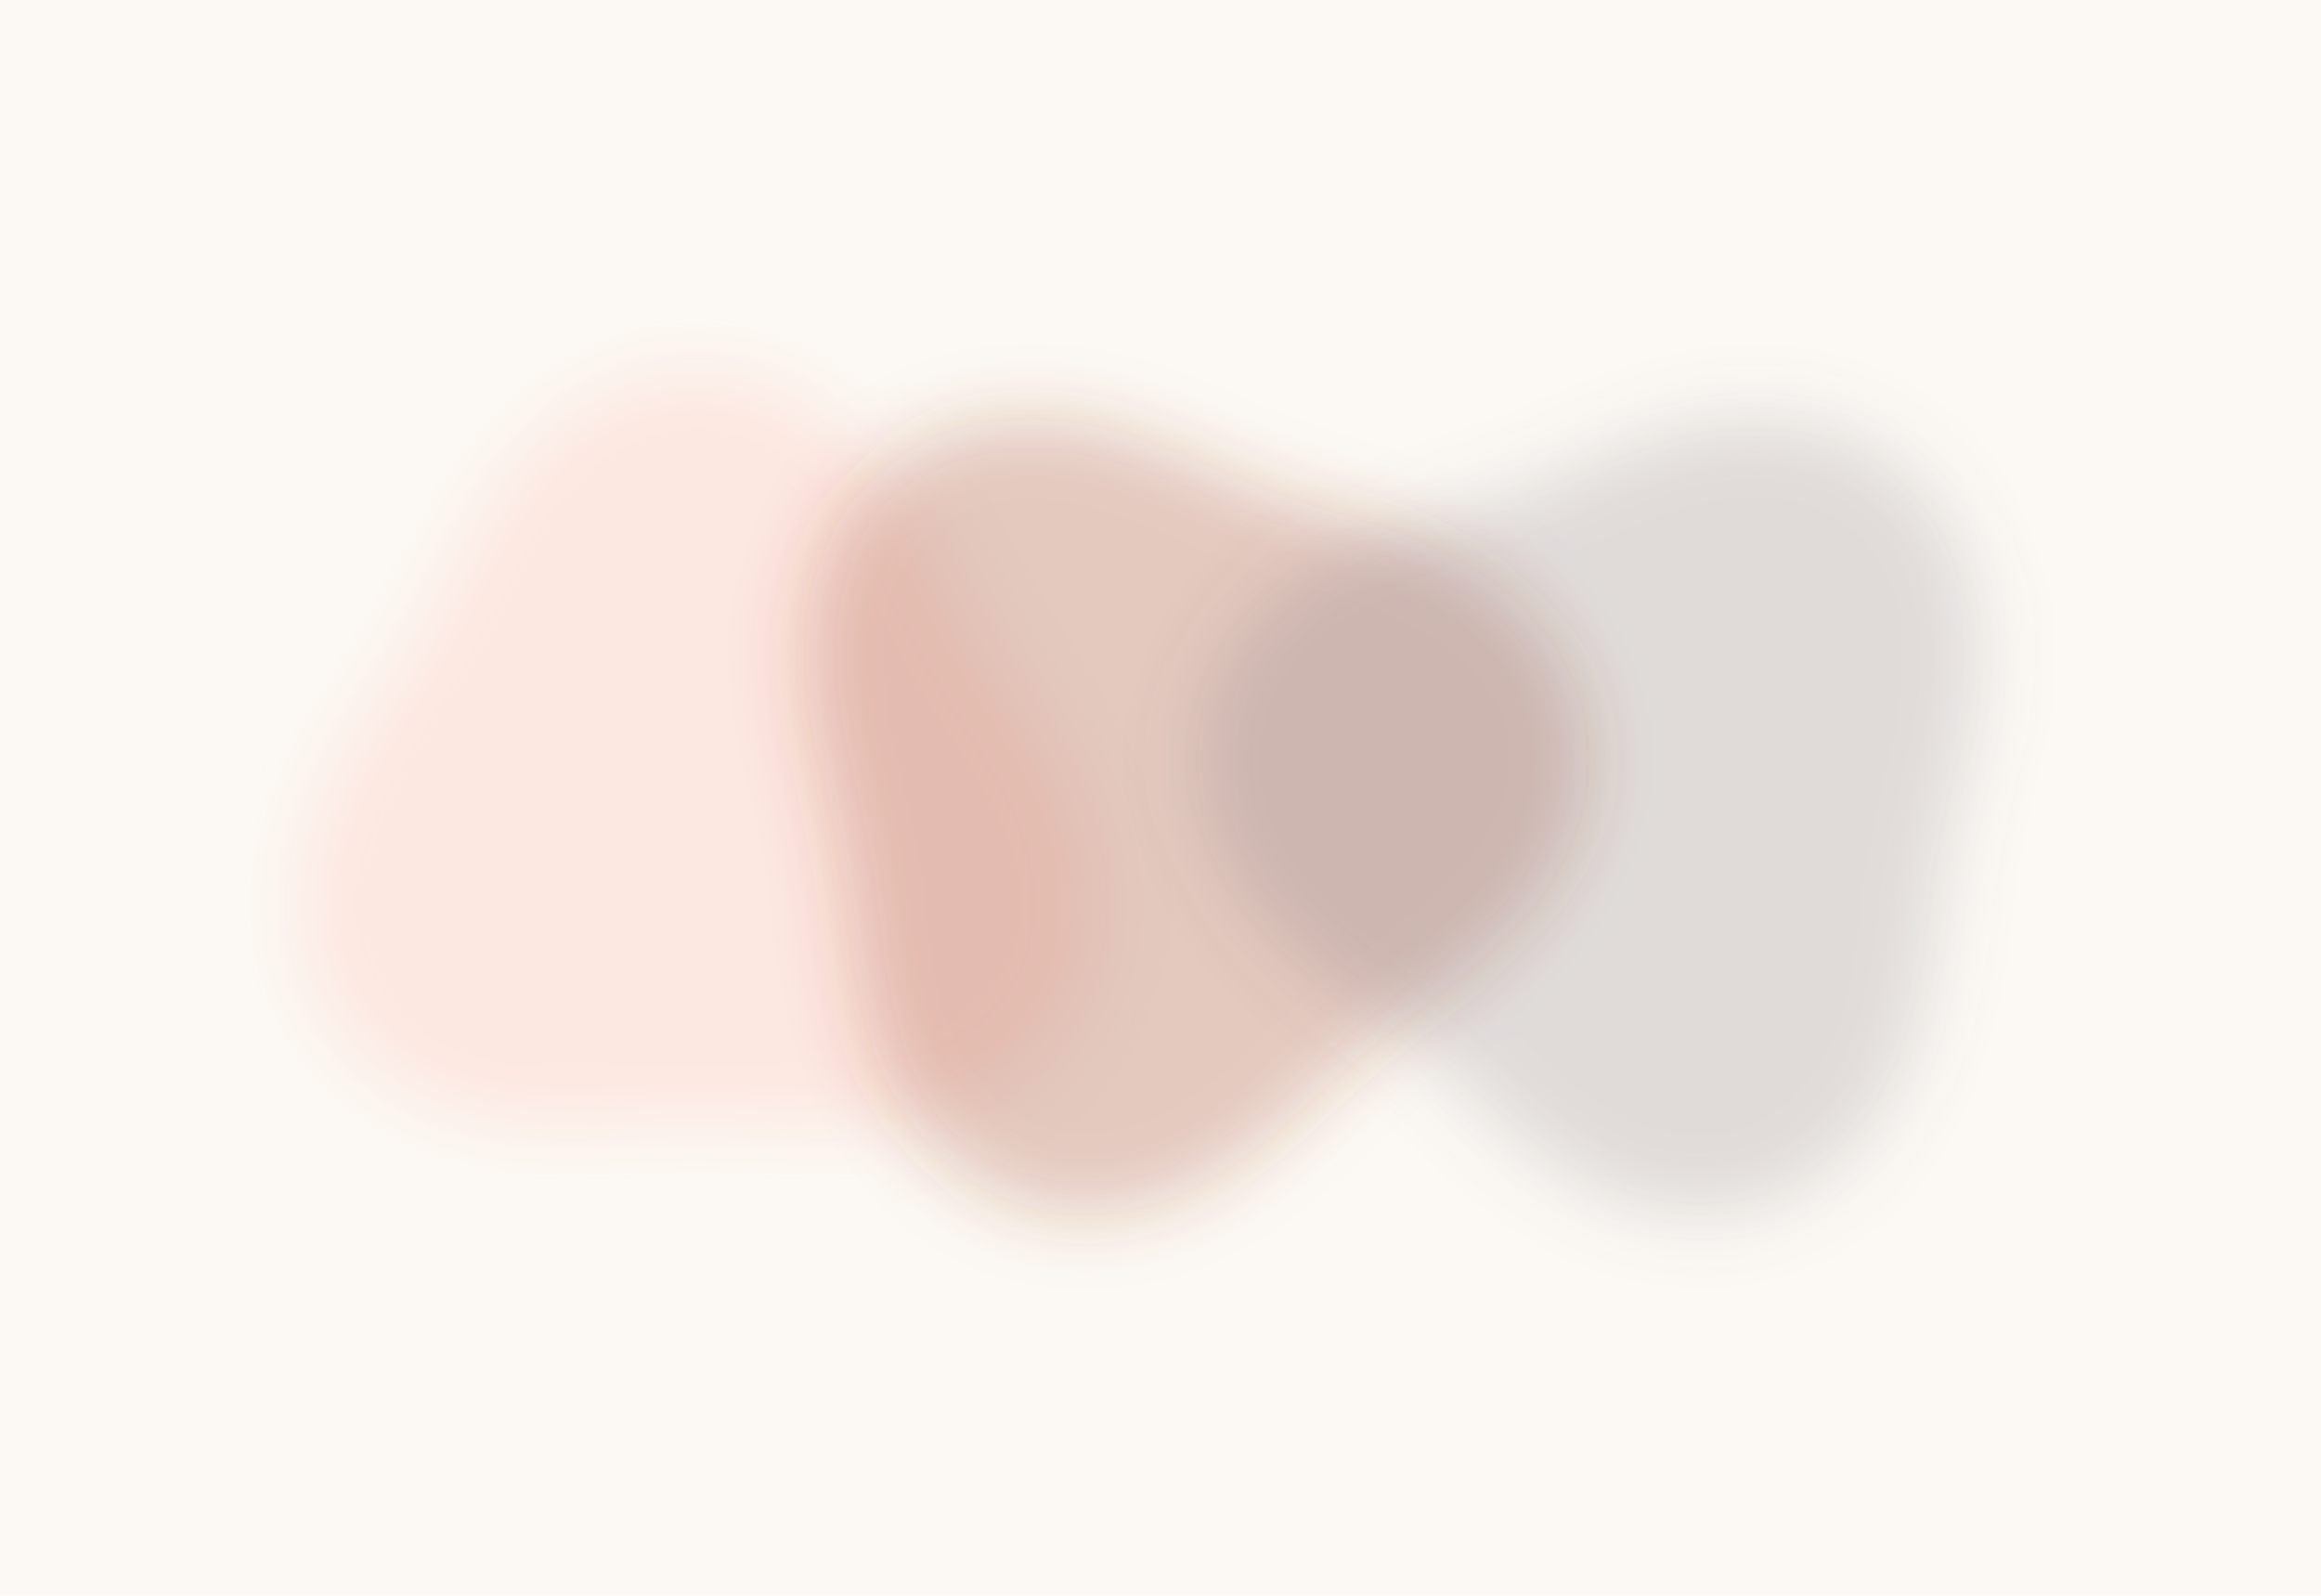
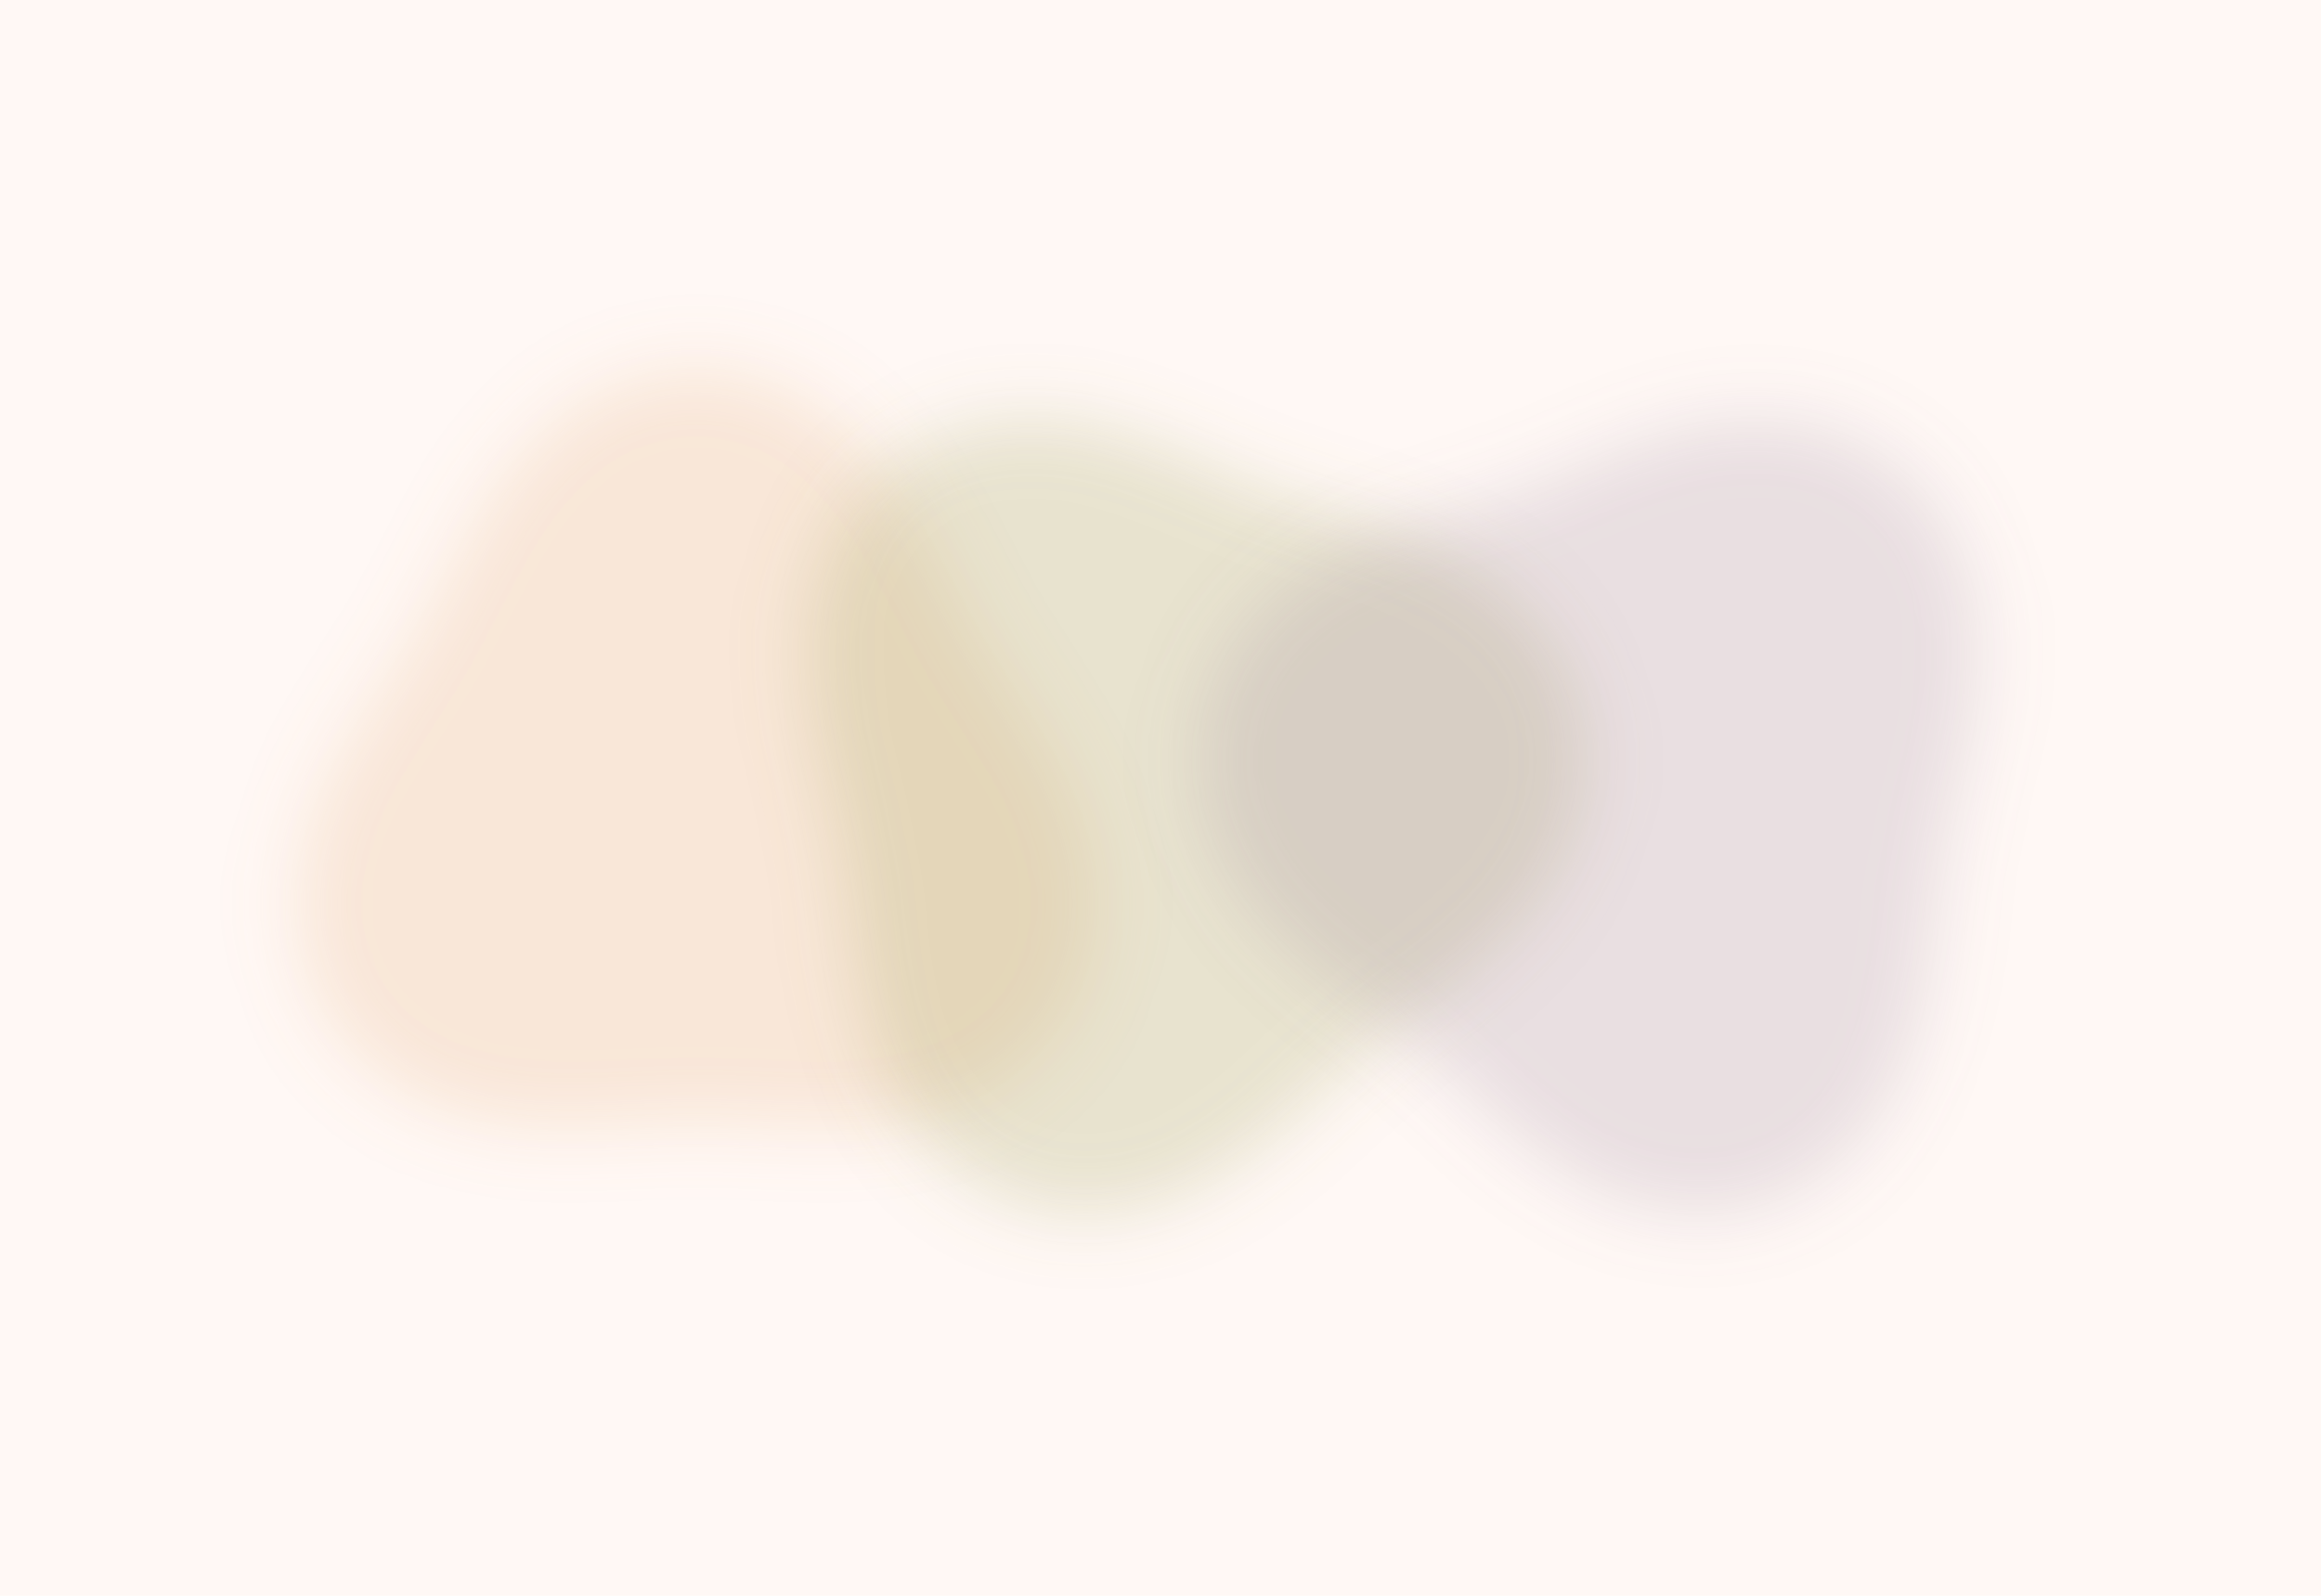
<svg xmlns="http://www.w3.org/2000/svg" viewBox="0 0 320 220" width="320" height="220">
  <defs>
    <filter id="cycle-length-first-soft" x="-30%" y="-30%" width="160%" height="160%">
      <feGaussianBlur stdDeviation="5" />
    </filter>
    <filter id="cycle-length-second-soft" x="-30%" y="-30%" width="160%" height="160%">
      <feGaussianBlur stdDeviation="5" />
    </filter>
    <filter id="cycle-length-third-soft" x="-30%" y="-30%" width="160%" height="160%">
      <feGaussianBlur stdDeviation="5" />
    </filter>
  </defs>
-   <rect width="320" height="220" fill="#FCF9F4" />
-   <path d="M 148 110 C 149.66 114.49 151.31 119.85 151.2 124.79 C 151.09 129.73 149.8 135.37 147.34 139.64 C 144.87 143.91 140.63 147.84 136.41 150.41 C 132.19 152.98 126.71 154.23 122 155.03 C 117.29 155.84 112.46 155.31 108.13 155.26 C 103.79 155.2 100.04 154.72 96 154.72 C 91.96 154.72 88.21 155.2 83.87 155.26 C 79.54 155.31 74.71 155.84 70 155.03 C 65.29 154.23 59.81 152.98 55.59 150.41 C 51.37 147.84 47.13 143.91 44.66 139.64 C 42.2 135.37 40.91 129.73 40.8 124.79 C 40.69 119.85 42.34 114.49 44 110 C 45.66 105.51 48.53 101.6 50.74 97.87 C 52.96 94.15 55.25 91.14 57.27 87.64 C 59.29 84.14 60.75 80.65 62.87 76.87 C 64.99 73.09 66.94 68.65 70 64.97 C 73.06 61.29 76.88 57.17 81.21 54.8 C 85.54 52.43 91.07 50.72 96 50.72 C 100.93 50.72 106.46 52.43 110.79 54.8 C 115.12 57.17 118.94 61.29 122 64.97 C 125.06 68.65 127.01 73.09 129.13 76.87 C 131.25 80.65 132.71 84.14 134.73 87.64 C 136.75 91.14 139.04 94.15 141.26 97.87 C 143.47 101.6 146.34 105.51 148 110 Z" fill="#FEACA0" fill-opacity="0.22" filter="url(#cycle-length-first-soft)" />
-   <path d="M 218.3 110 C 217.48 114.87 214.79 119.92 212.05 123.95 C 209.31 127.98 205.26 131.2 201.88 134.18 C 198.51 137.16 194.97 139.23 191.8 141.8 C 188.62 144.36 185.99 146.8 182.85 149.57 C 179.71 152.34 176.78 155.73 172.97 158.41 C 169.16 161.09 164.71 164.2 160 165.64 C 155.29 167.08 149.58 167.88 144.72 167.02 C 139.86 166.16 134.65 163.65 130.85 160.49 C 127.04 157.34 124.02 152.49 121.9 148.1 C 119.78 143.72 119.01 138.59 118.12 134.18 C 117.23 129.77 117.2 125.67 116.56 121.64 C 115.93 117.61 115.13 114.1 114.3 110 C 113.48 105.9 112.01 101.67 111.59 97.03 C 111.18 92.39 110.7 86.98 111.81 82.18 C 112.93 77.38 115.09 72.04 118.26 68.26 C 121.43 64.48 126.22 61.22 130.85 59.51 C 135.48 57.79 141.2 57.6 146.05 57.95 C 150.91 58.31 155.74 60.2 160 61.64 C 164.26 63.08 167.83 65.1 171.64 66.56 C 175.45 68.03 178.88 69.09 182.85 70.43 C 186.81 71.76 191.21 72.6 195.44 74.56 C 199.66 76.52 204.59 78.82 208.19 82.18 C 211.78 85.54 215.33 90.08 217.02 94.72 C 218.71 99.36 219.13 105.13 218.3 110 Z" fill="#9C3E28" fill-opacity="0.26" filter="url(#cycle-length-second-soft)" />
-   <path d="M 269.7 110 C 268.87 114.1 268.07 117.61 267.44 121.64 C 266.8 125.67 266.77 129.77 265.88 134.18 C 264.99 138.59 264.22 143.72 262.1 148.1 C 259.98 152.49 256.96 157.34 253.15 160.49 C 249.35 163.65 244.14 166.16 239.28 167.02 C 234.42 167.88 228.71 167.08 224 165.64 C 219.29 164.2 214.84 161.09 211.03 158.41 C 207.22 155.73 204.29 152.34 201.15 149.57 C 198.01 146.8 195.38 144.36 192.2 141.8 C 189.03 139.23 185.49 137.16 182.12 134.18 C 178.74 131.2 174.69 127.98 171.95 123.95 C 169.21 119.92 166.52 114.87 165.7 110 C 164.87 105.13 165.29 99.36 166.98 94.72 C 168.67 90.08 172.22 85.54 175.81 82.18 C 179.41 78.82 184.34 76.52 188.56 74.56 C 192.79 72.6 197.19 71.76 201.15 70.43 C 205.12 69.09 208.55 68.03 212.36 66.56 C 216.17 65.1 219.74 63.08 224 61.64 C 228.26 60.2 233.09 58.31 237.95 57.95 C 242.8 57.6 248.52 57.79 253.15 59.51 C 257.78 61.22 262.57 64.48 265.74 68.26 C 268.91 72.04 271.07 77.38 272.19 82.18 C 273.3 86.98 272.82 92.39 272.41 97.03 C 271.99 101.67 270.52 105.9 269.7 110 Z" fill="#7E717C" fill-opacity="0.22" filter="url(#cycle-length-third-soft)" />
+   <rect width="320" height="220" fill="#FFF8F5" />
+   <path d="M 148 110 C 149.66 114.49 151.31 119.85 151.2 124.79 C 151.09 129.73 149.8 135.37 147.34 139.64 C 144.87 143.91 140.63 147.84 136.41 150.41 C 132.19 152.98 126.71 154.23 122 155.03 C 117.29 155.84 112.46 155.31 108.13 155.26 C 103.79 155.2 100.04 154.72 96 154.72 C 91.96 154.72 88.21 155.2 83.87 155.26 C 79.54 155.31 74.71 155.84 70 155.03 C 65.29 154.23 59.81 152.98 55.59 150.41 C 51.37 147.84 47.13 143.91 44.66 139.64 C 42.2 135.37 40.91 129.73 40.8 124.79 C 40.69 119.85 42.34 114.49 44 110 C 45.66 105.51 48.53 101.6 50.74 97.87 C 52.96 94.15 55.25 91.14 57.27 87.64 C 59.29 84.14 60.75 80.65 62.87 76.87 C 64.99 73.09 66.94 68.65 70 64.97 C 73.06 61.29 76.88 57.17 81.21 54.8 C 85.54 52.43 91.07 50.72 96 50.72 C 100.93 50.72 106.46 52.43 110.79 54.8 C 115.12 57.17 118.94 61.29 122 64.97 C 125.06 68.65 127.01 73.09 129.13 76.87 C 131.25 80.65 132.71 84.14 134.73 87.64 C 136.75 91.14 139.04 94.15 141.26 97.87 C 143.47 101.6 146.34 105.51 148 110 Z" fill="#E5A96D" fill-opacity="0.22" filter="url(#cycle-length-first-soft)" />
+   <path d="M 218.3 110 C 217.48 114.87 214.79 119.92 212.05 123.95 C 209.31 127.98 205.26 131.2 201.88 134.18 C 198.51 137.16 194.97 139.23 191.8 141.8 C 188.62 144.36 185.99 146.8 182.85 149.57 C 179.71 152.34 176.78 155.73 172.97 158.41 C 169.16 161.09 164.71 164.2 160 165.64 C 155.29 167.08 149.58 167.88 144.72 167.02 C 139.86 166.16 134.65 163.65 130.85 160.49 C 127.04 157.34 124.02 152.49 121.9 148.1 C 119.78 143.72 119.01 138.59 118.12 134.18 C 117.23 129.77 117.2 125.67 116.56 121.64 C 115.93 117.61 115.13 114.1 114.3 110 C 113.48 105.9 112.01 101.67 111.59 97.03 C 111.18 92.39 110.7 86.98 111.81 82.18 C 112.93 77.38 115.09 72.04 118.26 68.26 C 121.43 64.48 126.22 61.22 130.85 59.51 C 135.48 57.79 141.2 57.6 146.05 57.95 C 150.91 58.31 155.74 60.2 160 61.64 C 164.26 63.08 167.83 65.1 171.64 66.56 C 175.45 68.03 178.88 69.09 182.85 70.43 C 186.81 71.76 191.21 72.6 195.44 74.56 C 199.66 76.52 204.59 78.82 208.19 82.18 C 211.78 85.54 215.33 90.08 217.02 94.72 C 218.71 99.36 219.13 105.13 218.3 110 Z" fill="#A8A663" fill-opacity="0.26" filter="url(#cycle-length-second-soft)" />
+   <path d="M 269.7 110 C 268.87 114.1 268.07 117.61 267.44 121.64 C 266.8 125.67 266.77 129.77 265.88 134.18 C 264.99 138.59 264.22 143.72 262.1 148.1 C 259.98 152.49 256.96 157.34 253.15 160.49 C 249.35 163.65 244.14 166.16 239.28 167.02 C 234.42 167.88 228.71 167.08 224 165.64 C 219.29 164.2 214.84 161.09 211.03 158.41 C 207.22 155.73 204.29 152.34 201.15 149.57 C 198.01 146.8 195.38 144.36 192.2 141.8 C 189.03 139.23 185.49 137.16 182.12 134.18 C 178.74 131.2 174.69 127.98 171.95 123.95 C 169.21 119.92 166.52 114.87 165.7 110 C 164.87 105.13 165.29 99.36 166.98 94.72 C 168.67 90.08 172.22 85.54 175.81 82.18 C 179.41 78.82 184.34 76.52 188.56 74.56 C 192.79 72.6 197.19 71.76 201.15 70.43 C 205.12 69.09 208.55 68.03 212.36 66.56 C 216.17 65.1 219.74 63.08 224 61.64 C 228.26 60.2 233.09 58.31 237.95 57.95 C 242.8 57.6 248.52 57.79 253.15 59.51 C 257.78 61.22 262.57 64.48 265.74 68.26 C 268.91 72.04 271.07 77.38 272.19 82.18 C 273.3 86.98 272.82 92.39 272.41 97.03 C 271.99 101.67 270.52 105.9 269.7 110 Z" fill="#9B849E" fill-opacity="0.22" filter="url(#cycle-length-third-soft)" />
</svg>
